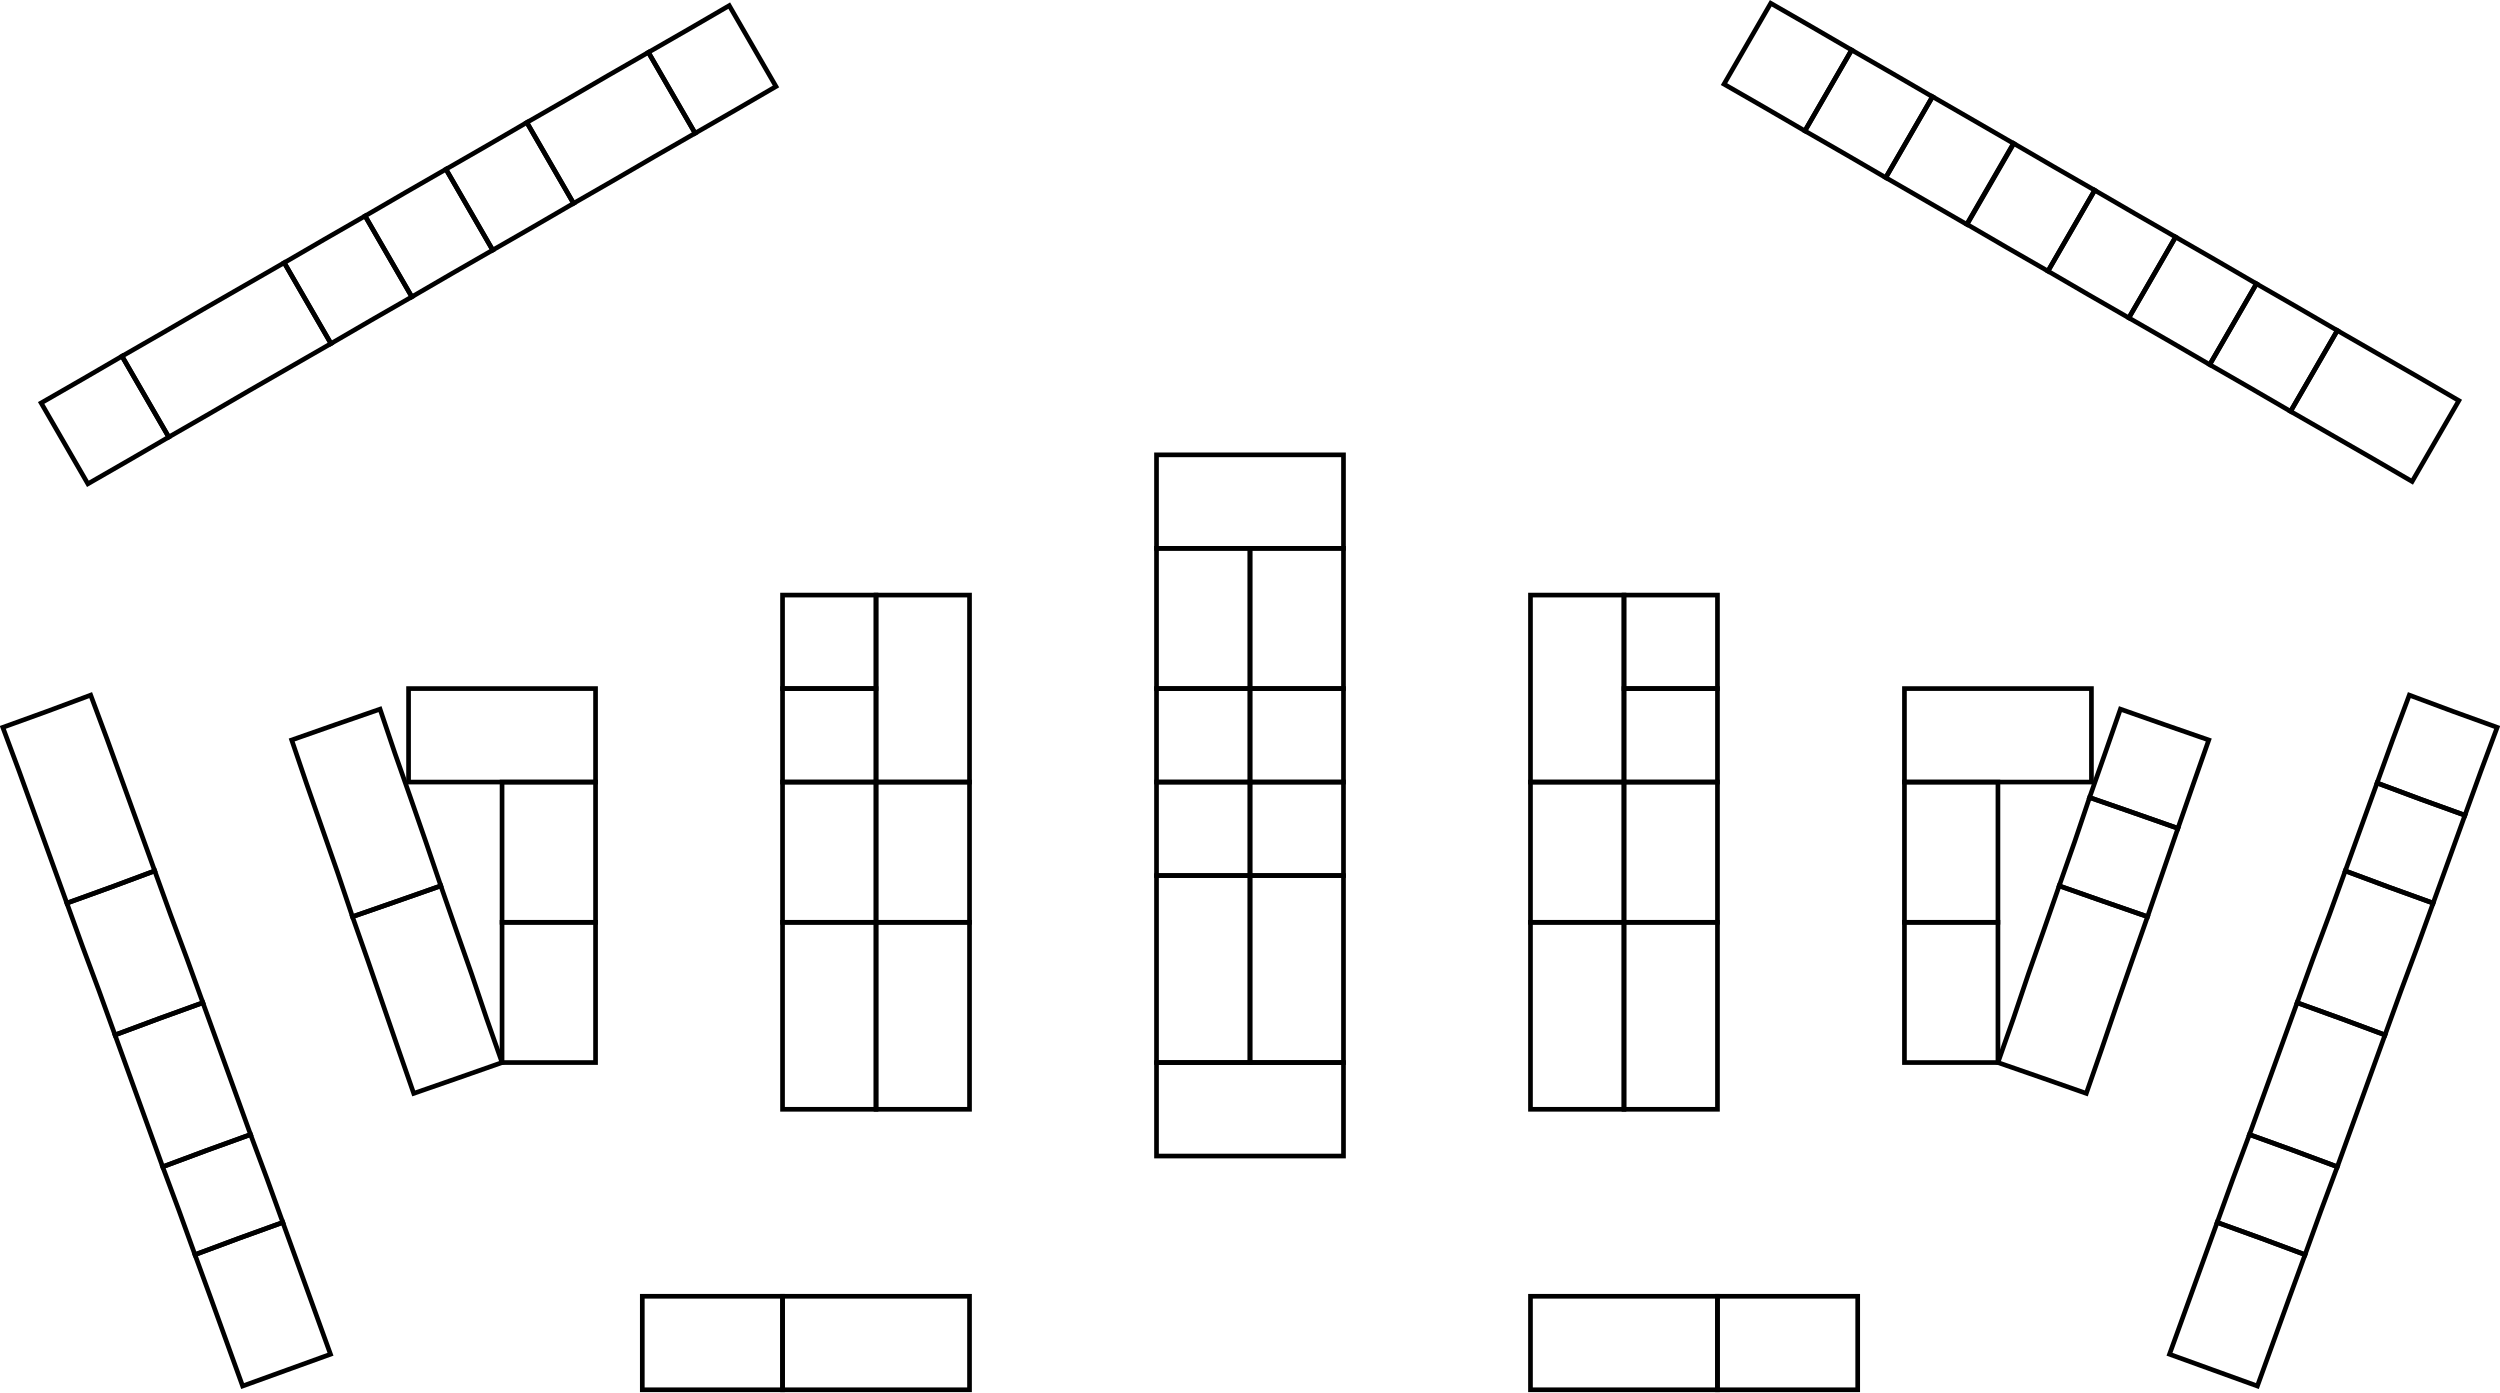
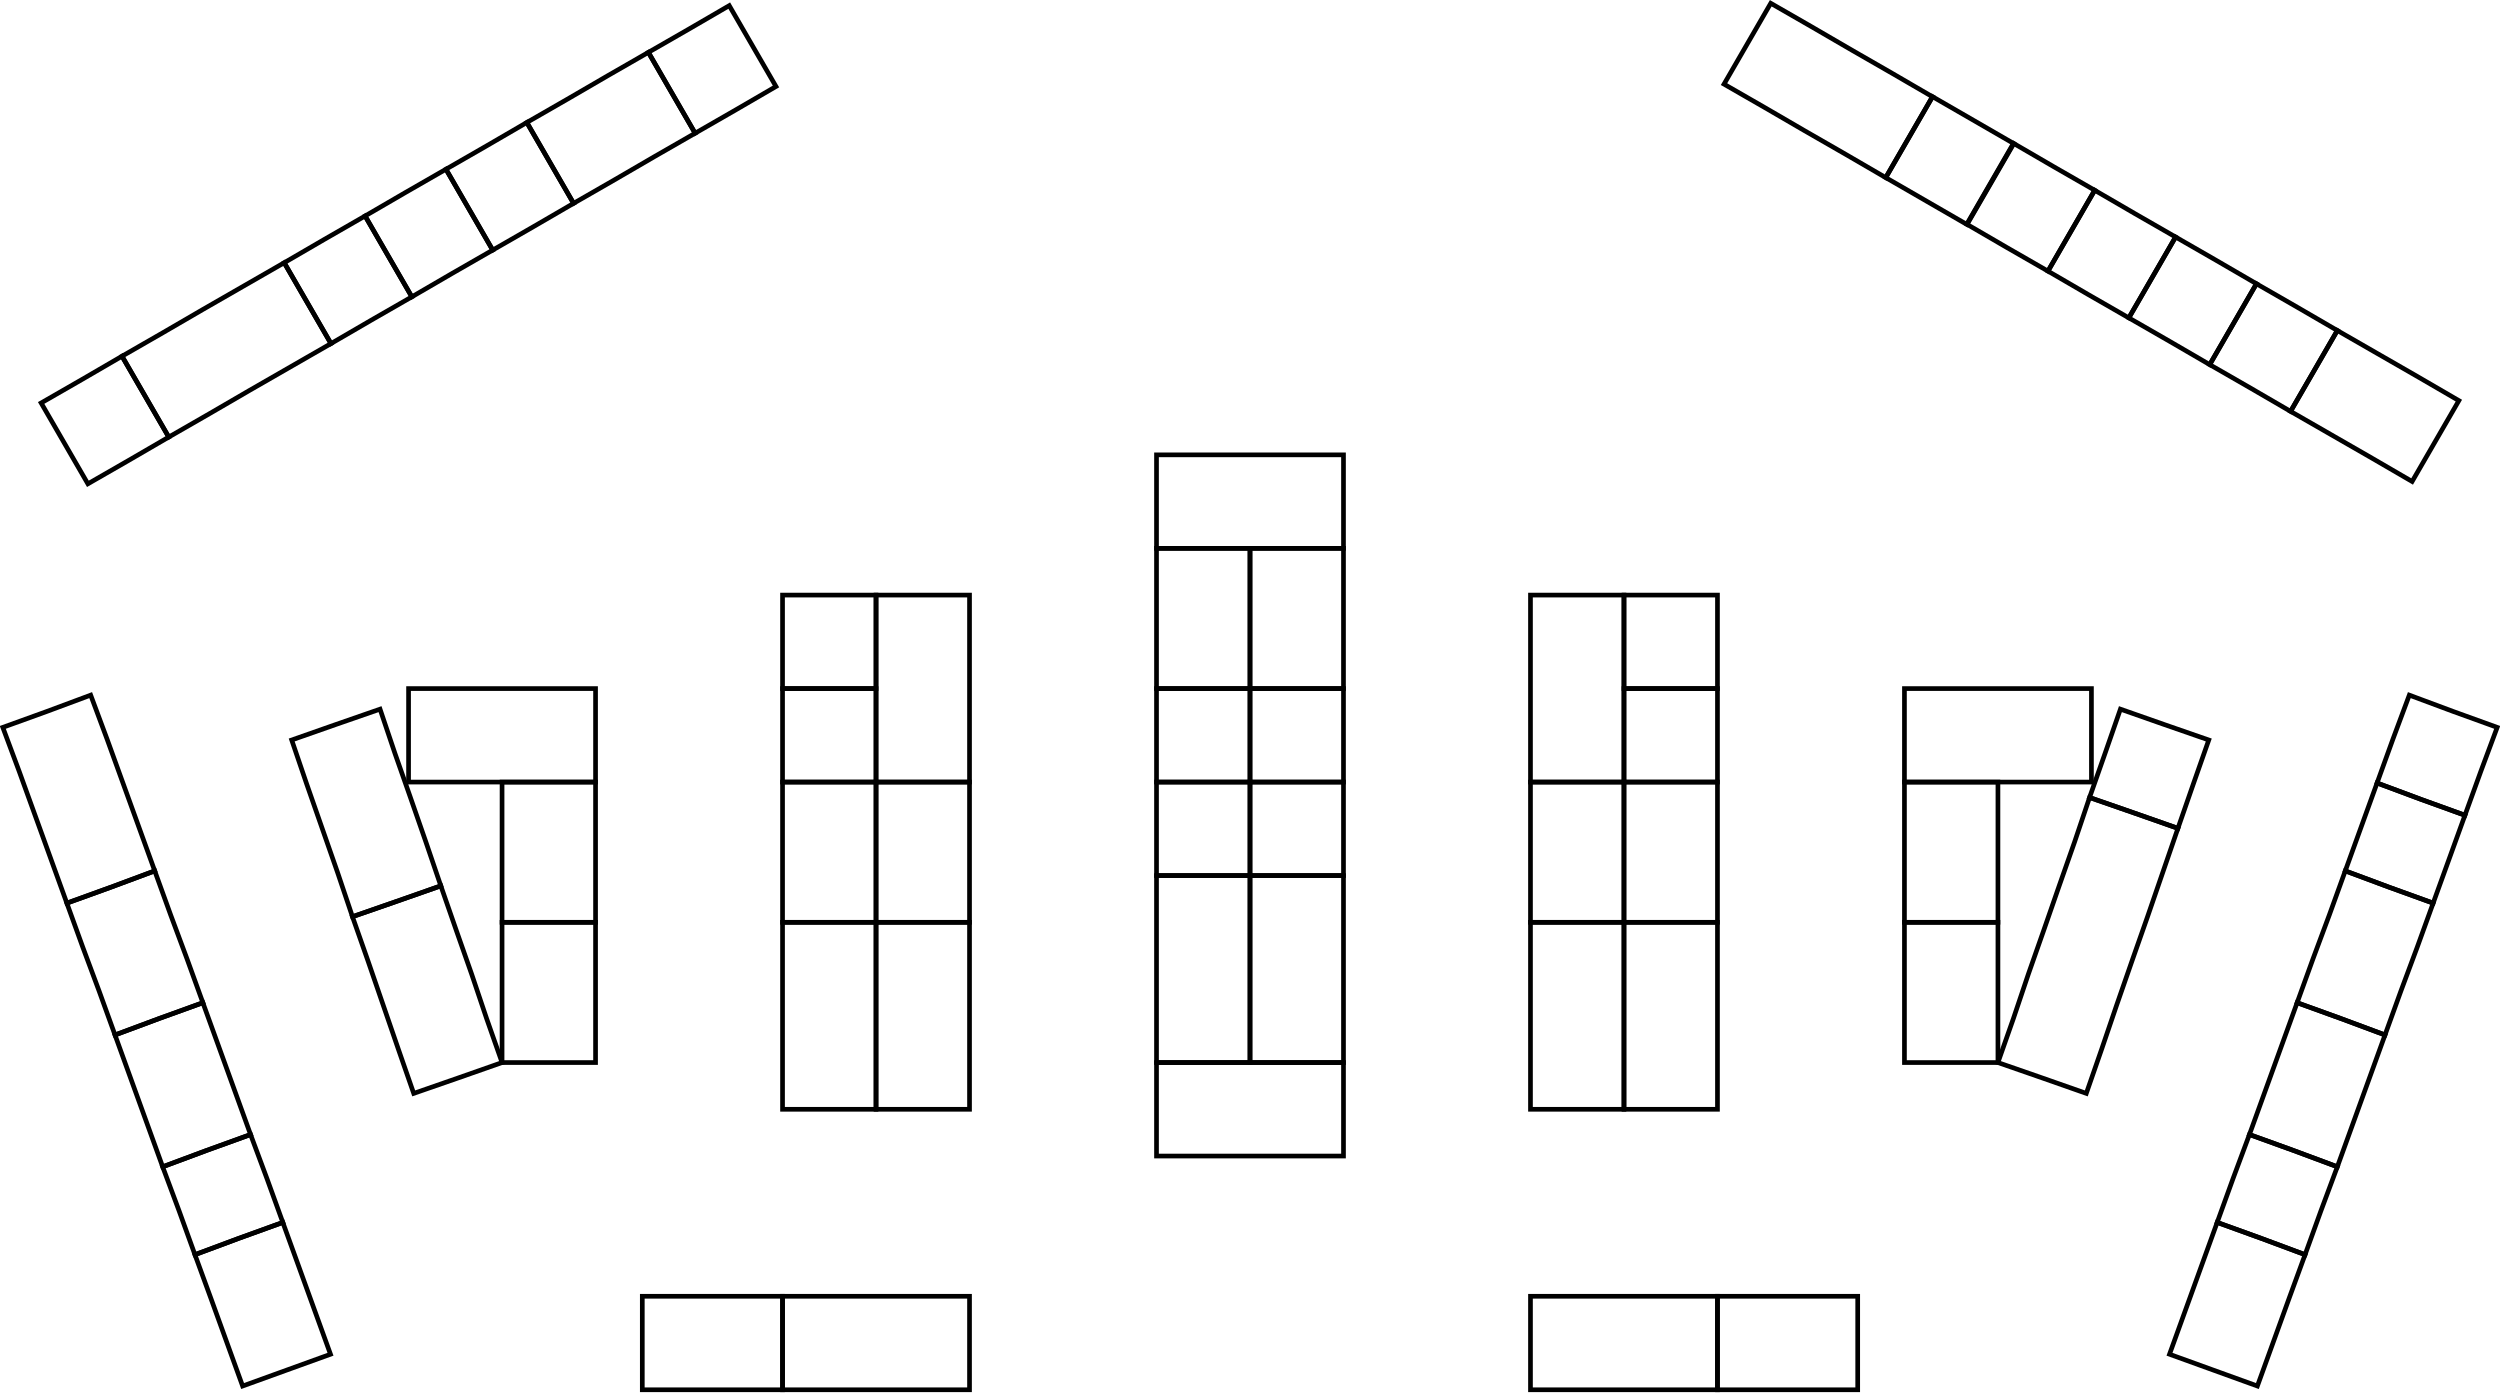
<svg xmlns="http://www.w3.org/2000/svg" id="def" viewBox="0 0 534.8 297.8">
  <defs>
    <style>
      .cls-1 {
        fill: none;
        stroke: #000;
        stroke-miterlimit: 10;
      }
    </style>
  </defs>
  <g id="A56">
    <polygon class="cls-1" points="33.1 186.3 23.7 189.8 14.3 193.2 10.9 183.8 7.5 174.4 4.1 165 .6 155.6 10 152.2 19.4 148.7 22.9 158.1 26.3 167.5 29.7 176.9 33.1 186.3" />
  </g>
  <g id="A4">
    <polygon class="cls-1" points="43.4 214.5 34 217.9 24.6 221.4 21.2 212 17.7 202.6 14.3 193.2 23.7 189.8 33.1 186.3 36.5 195.7 40 205.1 43.4 214.5" />
  </g>
  <g id="A3">
    <polygon class="cls-1" points="53.6 242.7 44.2 246.1 34.8 249.6 31.4 240.2 28 230.8 24.6 221.4 34 217.9 43.4 214.5 46.8 223.9 50.2 233.3 53.6 242.7" />
  </g>
  <g id="A2b">
    <polygon class="cls-1" points="60.5 261.5 51.1 264.9 41.7 268.4 38.3 259 34.8 249.6 44.2 246.1 53.6 242.7 57.1 252.1 60.5 261.5" />
  </g>
  <g id="A0">
    <polygon class="cls-1" points="70.7 289.7 61.3 293.1 51.9 296.5 48.5 287.1 45.1 277.7 41.7 268.4 51.1 264.9 60.5 261.5 63.9 270.9 67.3 280.3 70.7 289.7" />
  </g>
  <g id="A12">
    <polygon class="cls-1" points="166 18.5 157.4 23.5 148.7 28.5 138.7 11.2 147.4 6.2 156 1.2 166 18.5" />
  </g>
  <g id="A11">
    <polygon class="cls-1" points="148.7 28.5 140 33.5 131.4 38.5 122.7 43.5 112.7 26.2 121.4 21.2 130 16.2 138.7 11.2 148.7 28.5" />
  </g>
  <g id="A10b">
    <polygon class="cls-1" points="122.7 43.5 114.1 48.5 105.4 53.5 95.4 36.2 104.1 31.2 112.7 26.2 122.7 43.5" />
  </g>
  <g id="A10a">
    <polygon class="cls-1" points="105.4 53.5 96.7 58.5 88.1 63.5 78.1 46.2 86.7 41.2 95.4 36.2 105.4 53.5" />
  </g>
  <g id="A9">
    <polygon class="cls-1" points="88.1 63.5 79.4 68.5 70.8 73.5 60.8 56.2 69.4 51.2 78.1 46.2 88.1 63.5" />
  </g>
  <g id="A78">
    <polygon class="cls-1" points="70.8 73.5 53.4 83.5 44.8 88.5 36.1 93.5 26.1 76.2 34.8 71.2 43.4 66.2 60.8 56.2 70.8 73.5" />
  </g>
  <g id="A7a">
    <polygon class="cls-1" points="36.1 93.5 27.5 98.5 18.8 103.5 8.8 86.2 17.5 81.2 26.1 76.2 36.1 93.5" />
  </g>
  <g id="B8b">
    <rect class="cls-1" x="167.4" y="127.3" width="20" height="20" />
  </g>
  <g id="B8a">
    <rect class="cls-1" x="167.4" y="147.3" width="20" height="20" />
  </g>
  <g id="B9">
    <rect class="cls-1" x="187.4" y="127.3" width="20" height="40" />
  </g>
  <g id="B7">
    <rect class="cls-1" x="167.4" y="167.3" width="20" height="30" />
  </g>
  <g id="B10">
    <rect class="cls-1" x="187.4" y="167.3" width="20" height="30" />
  </g>
  <g id="B6">
    <rect class="cls-1" x="167.4" y="197.3" width="20" height="40" />
  </g>
  <g id="B11">
    <rect class="cls-1" x="187.4" y="197.3" width="20" height="40" />
  </g>
  <g id="B4">
    <rect class="cls-1" x="107.4" y="167.3" width="20" height="30" />
  </g>
  <g id="B5">
    <rect class="cls-1" x="107.4" y="197.3" width="20" height="30" />
  </g>
  <g id="B1">
    <polygon class="cls-1" points="107.4 227.3 98 230.6 88.5 233.9 85.2 224.4 78.7 205.5 75.4 196.1 84.9 192.8 94.3 189.5 97.6 199 100.9 208.4 104.1 217.9 107.4 227.3" />
  </g>
  <g id="B2">
    <polygon class="cls-1" points="94.3 189.5 84.9 192.8 75.4 196.1 72.2 186.6 65.6 167.7 62.4 158.3 71.8 155 81.3 151.7 84.5 161.2 87.8 170.6 91.1 180.1 94.3 189.5" />
  </g>
  <g id="B3">
    <rect class="cls-1" x="87.4" y="147.3" width="40" height="20" />
  </g>
  <g id="C6">
    <rect class="cls-1" x="247.4" y="97.3" width="40" height="20" />
  </g>
  <g id="C5">
    <rect class="cls-1" x="247.4" y="117.3" width="20" height="30" />
  </g>
  <g id="C7">
    <rect class="cls-1" x="267.4" y="117.3" width="20" height="30" />
  </g>
  <g id="C8a">
    <rect class="cls-1" x="247.4" y="147.3" width="20" height="20" />
  </g>
  <g id="A2a">
    <rect class="cls-1" x="267.4" y="147.3" width="20" height="20" />
  </g>
  <g id="C8b">
    <rect class="cls-1" x="247.4" y="167.3" width="20" height="20" />
  </g>
  <g id="A1">
    <rect class="cls-1" x="267.4" y="167.3" width="20" height="20" />
  </g>
  <g id="C2">
    <rect class="cls-1" x="247.4" y="187.3" width="20" height="40" />
  </g>
  <g id="C4">
    <rect class="cls-1" x="267.4" y="187.3" width="20" height="40" />
  </g>
  <g id="C1">
    <rect class="cls-1" x="247.4" y="227.3" width="40" height="20" />
  </g>
  <g id="D4b">
    <rect class="cls-1" x="347.4" y="127.3" width="20" height="20" />
  </g>
  <g id="D3">
    <rect class="cls-1" x="327.4" y="127.3" width="20" height="40" />
  </g>
  <g id="D4a">
    <rect class="cls-1" x="347.4" y="147.3" width="20" height="20" />
  </g>
  <g id="D2">
    <rect class="cls-1" x="327.4" y="167.3" width="20" height="30" />
  </g>
  <g id="D5">
    <rect class="cls-1" x="347.4" y="167.3" width="20" height="30" />
  </g>
  <g id="D1">
    <rect class="cls-1" x="327.4" y="197.3" width="20" height="40" />
  </g>
  <g id="D6">
    <rect class="cls-1" x="347.4" y="197.3" width="20" height="40" />
  </g>
  <g id="D9">
    <rect class="cls-1" x="407.4" y="147.3" width="40" height="20" />
  </g>
  <g id="D8">
    <rect class="cls-1" x="407.4" y="167.3" width="20" height="30" />
  </g>
  <g id="D7">
    <rect class="cls-1" x="407.4" y="197.3" width="20" height="30" />
  </g>
  <g id="D10">
    <polygon class="cls-1" points="472.5 158.3 469.2 167.7 465.9 177.2 456.5 173.9 447 170.6 450.3 161.2 453.6 151.7 463 155 472.5 158.3" />
  </g>
  <g id="D11">
-     <polygon class="cls-1" points="465.9 177.2 459.4 196.1 449.9 192.8 440.5 189.5 443.8 180.1 447 170.6 456.5 173.9 465.9 177.2" />
-   </g>
-   <g id="D12">
-     <polygon class="cls-1" points="459.4 196.1 456.1 205.5 452.8 215 449.6 224.4 446.3 233.9 436.9 230.6 427.4 227.3 430.7 217.9 433.9 208.4 437.2 199 440.5 189.5 449.9 192.8 459.4 196.1" />
-   </g>
-   <g id="E12">
-     <polygon class="cls-1" points="396.1 10.7 386.1 28 377.5 23 368.8 18 378.8 .7 387.5 5.7 396.1 10.7" />
+     <polygon class="cls-1 d11" points="427.4 227.3 436.9 230.6 446.3 233.9 449.6 224.4 452.8 215 456.1 205.5 459.4 196.1 465.9 177.2 456.5 173.9 447 170.6 443.8 180.1 440.5 189.5 437.2 199 433.9 208.4 430.7 217.9 427.4 227.3" />
  </g>
  <g id="E11">
-     <polygon class="cls-1" points="413.4 20.7 403.4 38 394.8 33 386.1 28 396.1 10.7 404.8 15.7 413.4 20.7" />
+     <polygon class="cls-1 e11" points="368.8 18 378.8 .7 387.5 5.7 396.1 10.7 404.8 15.7 413.4 20.7 403.4 38 394.8 33 386.1 28 377.5 23" />
  </g>
  <g id="E10">
    <rect class="cls-1" x="407.1" y="24.3" width="20" height="20" transform="translate(178.8 378.4) rotate(-60)" />
  </g>
  <g id="E9b">
    <polygon class="cls-1" points="448.1 40.7 438.1 58 429.4 53 420.8 48 430.8 30.7 439.4 35.7 448.1 40.7" />
  </g>
  <g id="E9a">
    <polygon class="cls-1" points="465.4 50.7 455.4 68 446.7 63 438.1 58 448.1 40.7 456.7 45.7 465.4 50.7" />
  </g>
  <g id="E8">
    <polygon class="cls-1" points="482.7 60.7 472.7 78 464.1 73 455.4 68 465.4 50.7 474.1 55.7 482.7 60.7" />
  </g>
  <g id="E7">
    <polygon class="cls-1" points="500 70.7 490 88 481.4 83 472.7 78 482.7 60.7 491.4 65.7 500 70.7" />
  </g>
  <g id="E6">
    <polygon class="cls-1" points="526 85.7 516 103 507.4 98 498.7 93 490 88 500 70.7 508.7 75.7 517.4 80.7 526 85.7" />
  </g>
  <g id="E5b">
    <polygon class="cls-1" points="534.2 155.6 530.7 165 527.3 174.4 517.9 171 508.5 167.5 511.9 158.1 515.4 148.7 524.8 152.2 534.2 155.6" />
  </g>
  <g id="E5a">
    <polygon class="cls-1" points="527.3 174.4 523.9 183.8 520.5 193.2 511.1 189.8 501.7 186.3 505.1 176.9 508.5 167.5 517.9 171 527.3 174.4" />
  </g>
  <g id="E4">
    <polygon class="cls-1" points="520.5 193.2 517.1 202.6 513.6 212 510.2 221.4 500.8 217.9 491.4 214.5 494.8 205.1 498.3 195.7 501.7 186.3 511.1 189.8 520.5 193.2" />
  </g>
  <g id="E3">
    <polygon class="cls-1" points="510.2 221.4 506.8 230.8 503.4 240.2 500 249.6 490.6 246.1 481.2 242.7 484.6 233.3 488 223.9 491.4 214.5 500.8 217.9 510.2 221.4" />
  </g>
  <g id="E2">
    <polygon class="cls-1" points="500 249.6 496.5 259 493.1 268.4 483.7 264.9 474.3 261.5 477.7 252.1 481.2 242.7 490.6 246.1 500 249.6" />
  </g>
  <g id="E1">
    <polygon class="cls-1" points="493.1 268.4 489.7 277.7 486.3 287.1 482.9 296.5 473.5 293.1 464.1 289.7 467.5 280.3 470.9 270.9 474.3 261.5 483.7 264.9 493.1 268.4" />
  </g>
  <g id="F4">
    <rect class="cls-1" x="327.4" y="277.3" width="40" height="20" />
  </g>
  <g id="F5">
    <rect class="cls-1" x="367.4" y="277.3" width="30" height="20" />
  </g>
  <g id="F2">
    <rect class="cls-1" x="137.4" y="277.3" width="30" height="20" />
  </g>
  <g id="F3">
    <rect class="cls-1" x="167.4" y="277.3" width="40" height="20" />
  </g>
</svg>
